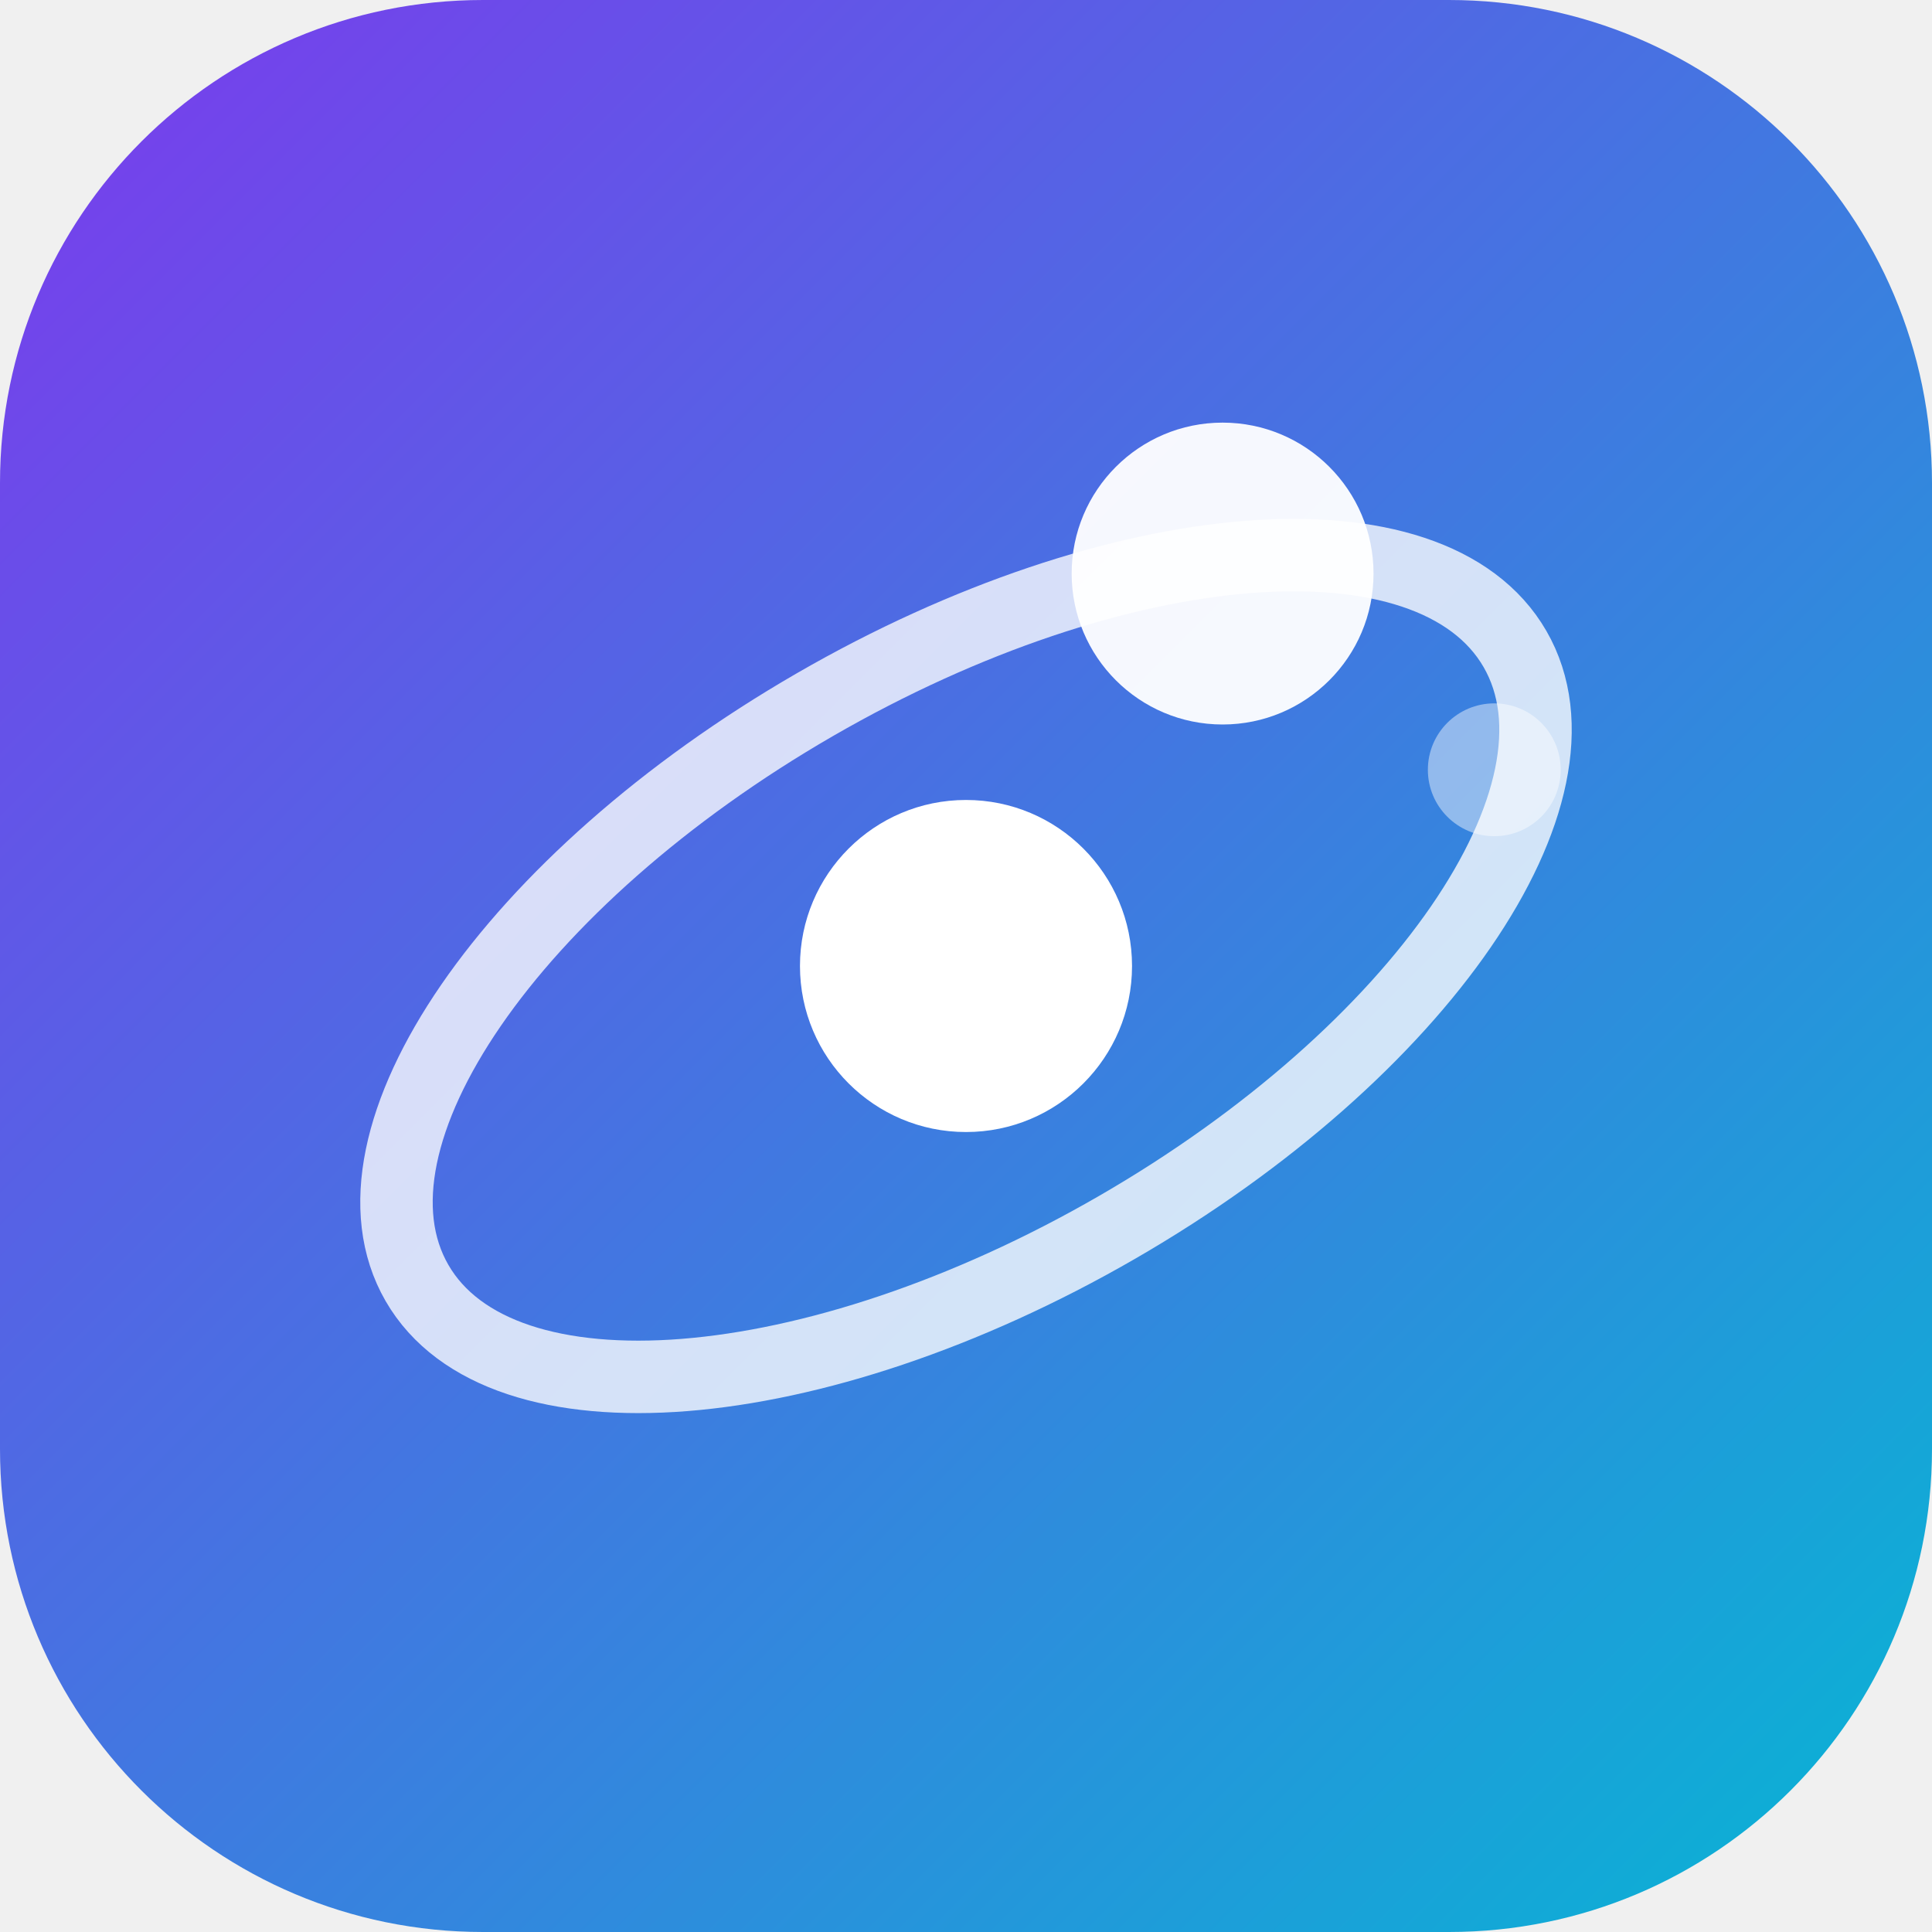
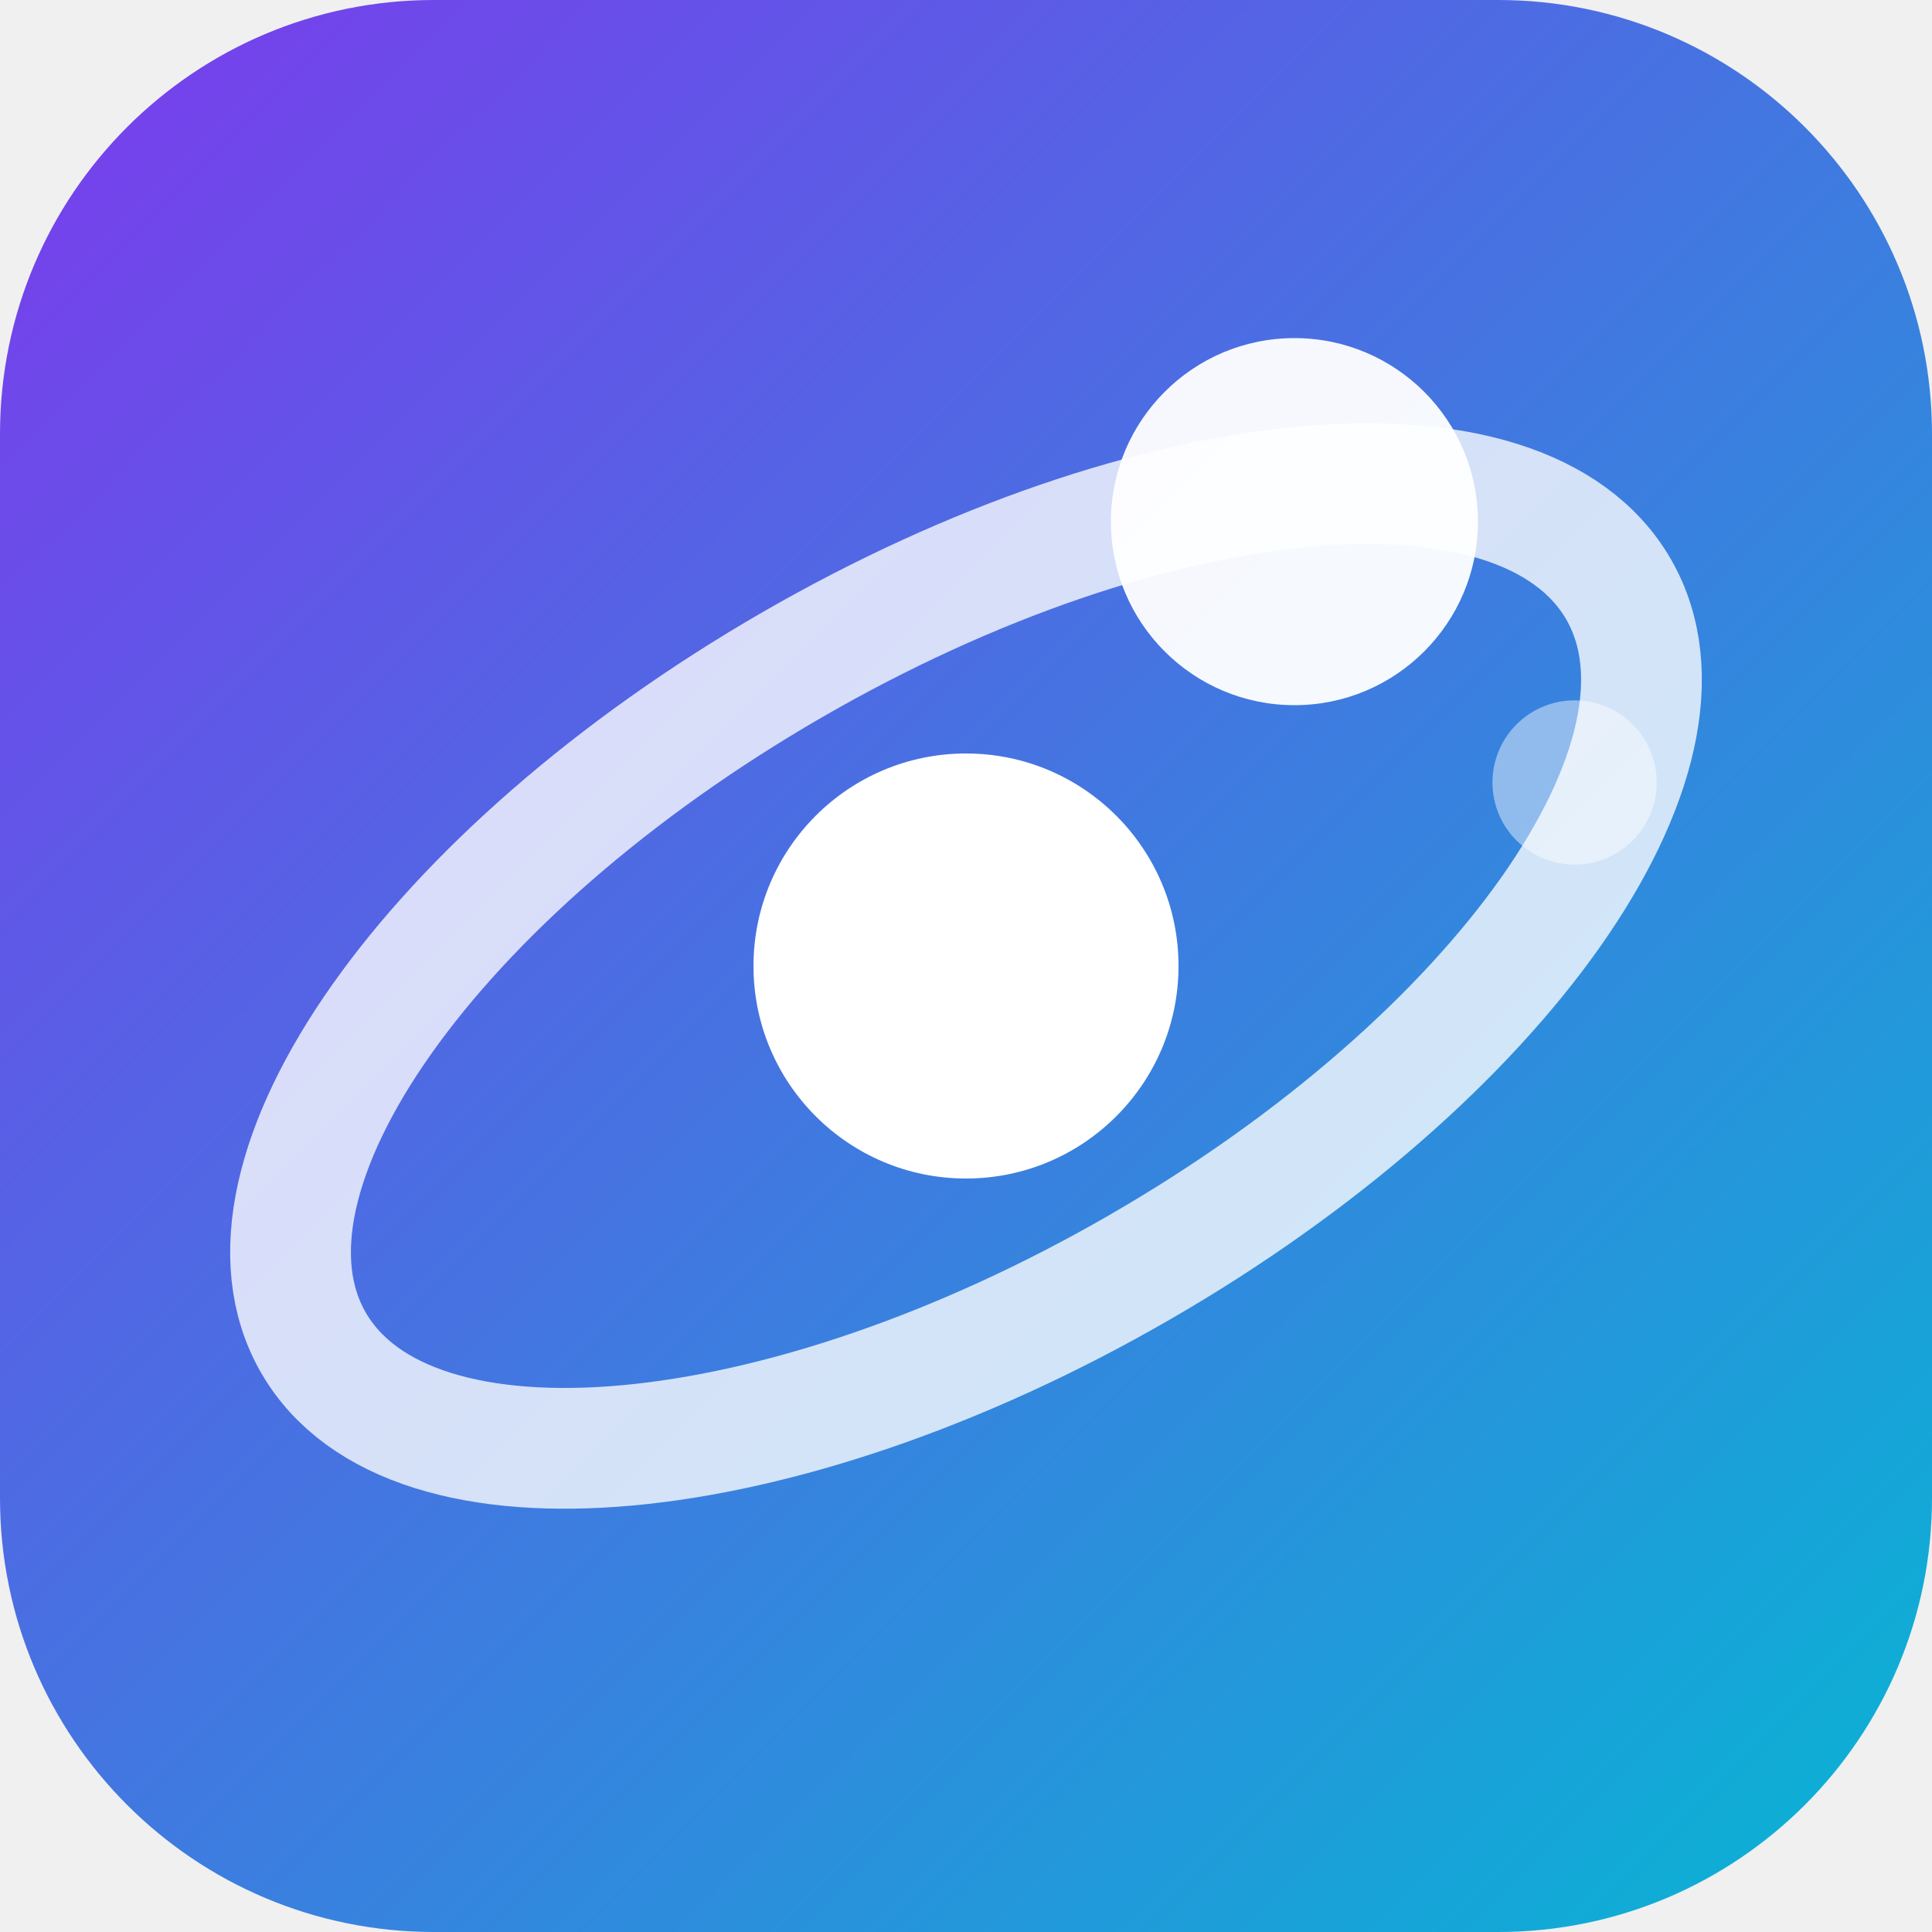
- <svg xmlns="http://www.w3.org/2000/svg" viewBox="0 0 64 64">
+ <svg xmlns="http://www.w3.org/2000/svg" viewBox="0 0 512 512" width="512" height="512">
  <defs>
    <linearGradient id="bg" x1="0%" y1="0%" x2="100%" y2="100%">
      <stop offset="0%" stop-color="#7c3aed" />
      <stop offset="100%" stop-color="#06b6d4" />
    </linearGradient>
  </defs>
-   <rect width="64" height="64" rx="16" fill="url(#bg)" />
-   <ellipse cx="32" cy="32" rx="21" ry="10" stroke="white" stroke-width="2.4" fill="none" opacity="0.78" transform="rotate(-30 32 32)" />
-   <circle cx="32" cy="32" r="5.5" fill="white" />
-   <circle cx="40.5" cy="19" r="5" fill="white" opacity="0.95" />
-   <circle cx="49.5" cy="25.5" r="2.2" fill="white" opacity="0.45" />
+   <rect width="512" height="512" rx="115" fill="url(#bg)" />
+   <ellipse cx="256" cy="256" rx="199.68" ry="92.16" stroke="white" stroke-width="32" fill="none" opacity="0.78" transform="rotate(-30 256 256)" />
+   <circle cx="256" cy="256" r="56.32" fill="white" />
+   <circle cx="343.04" cy="138.24" r="48.64" fill="white" opacity="0.95" />
+   <circle cx="417.28" cy="207.36" r="21.76" fill="white" opacity="0.45" />
</svg>
